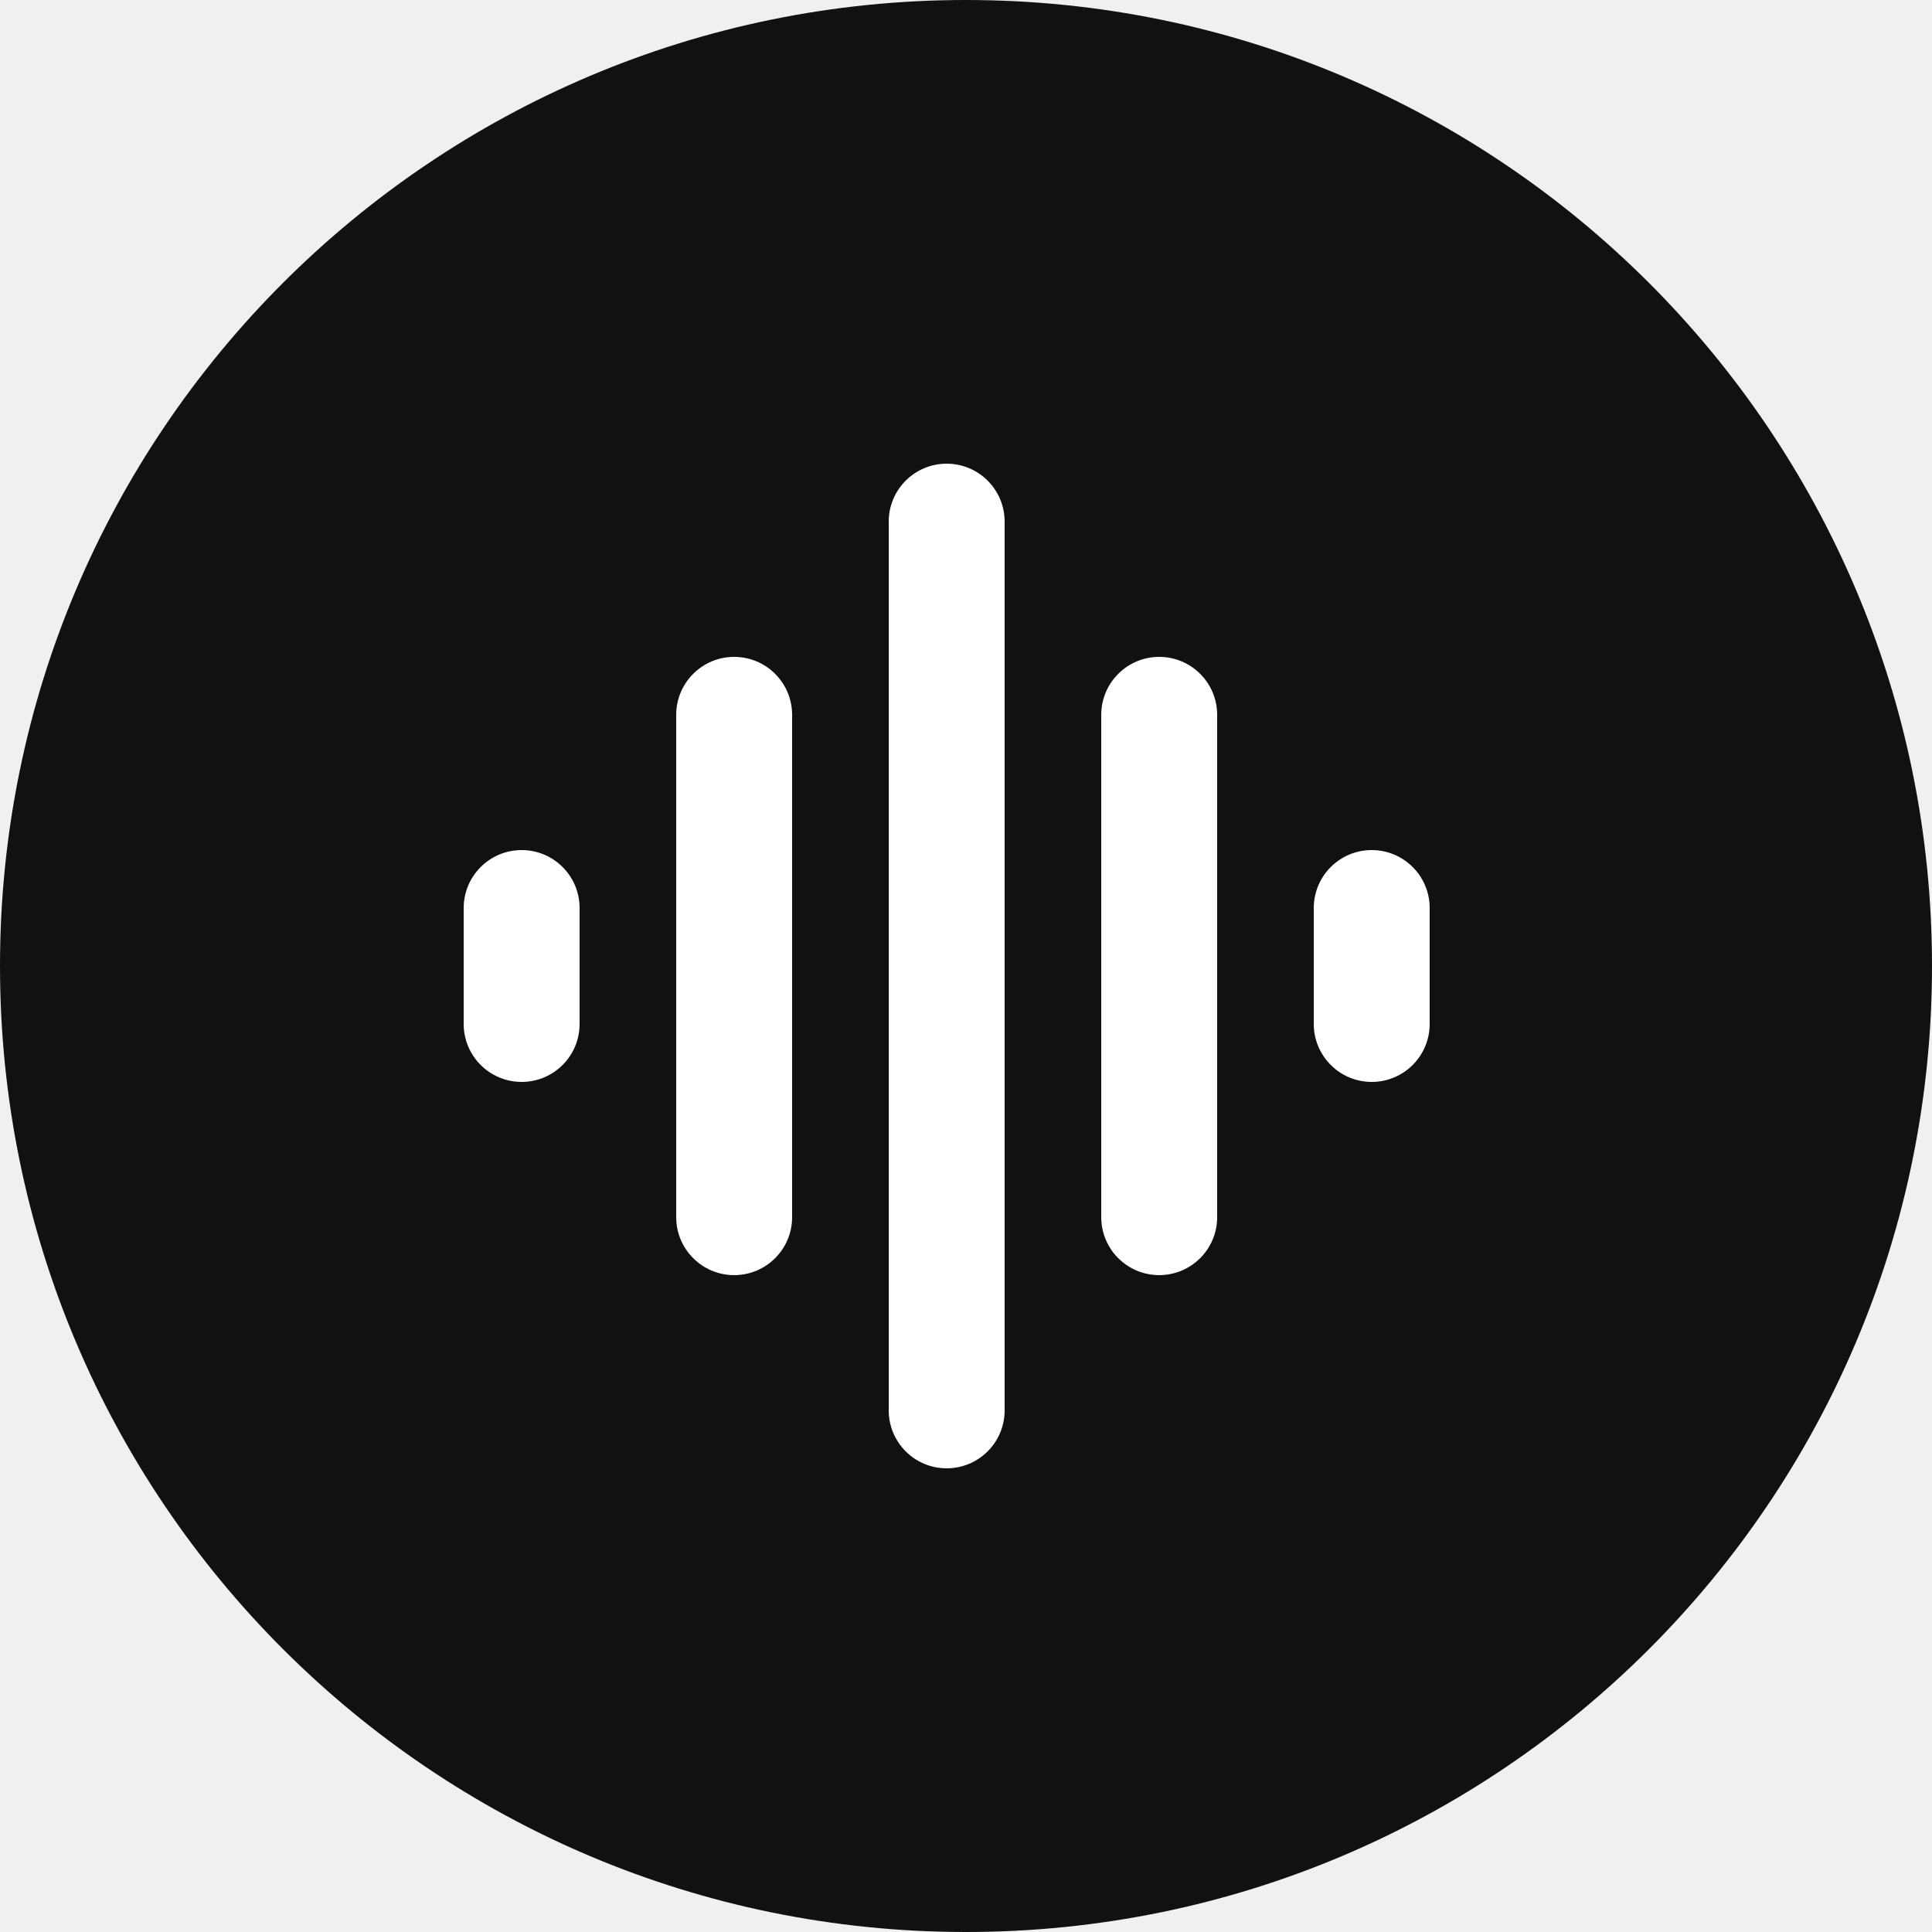
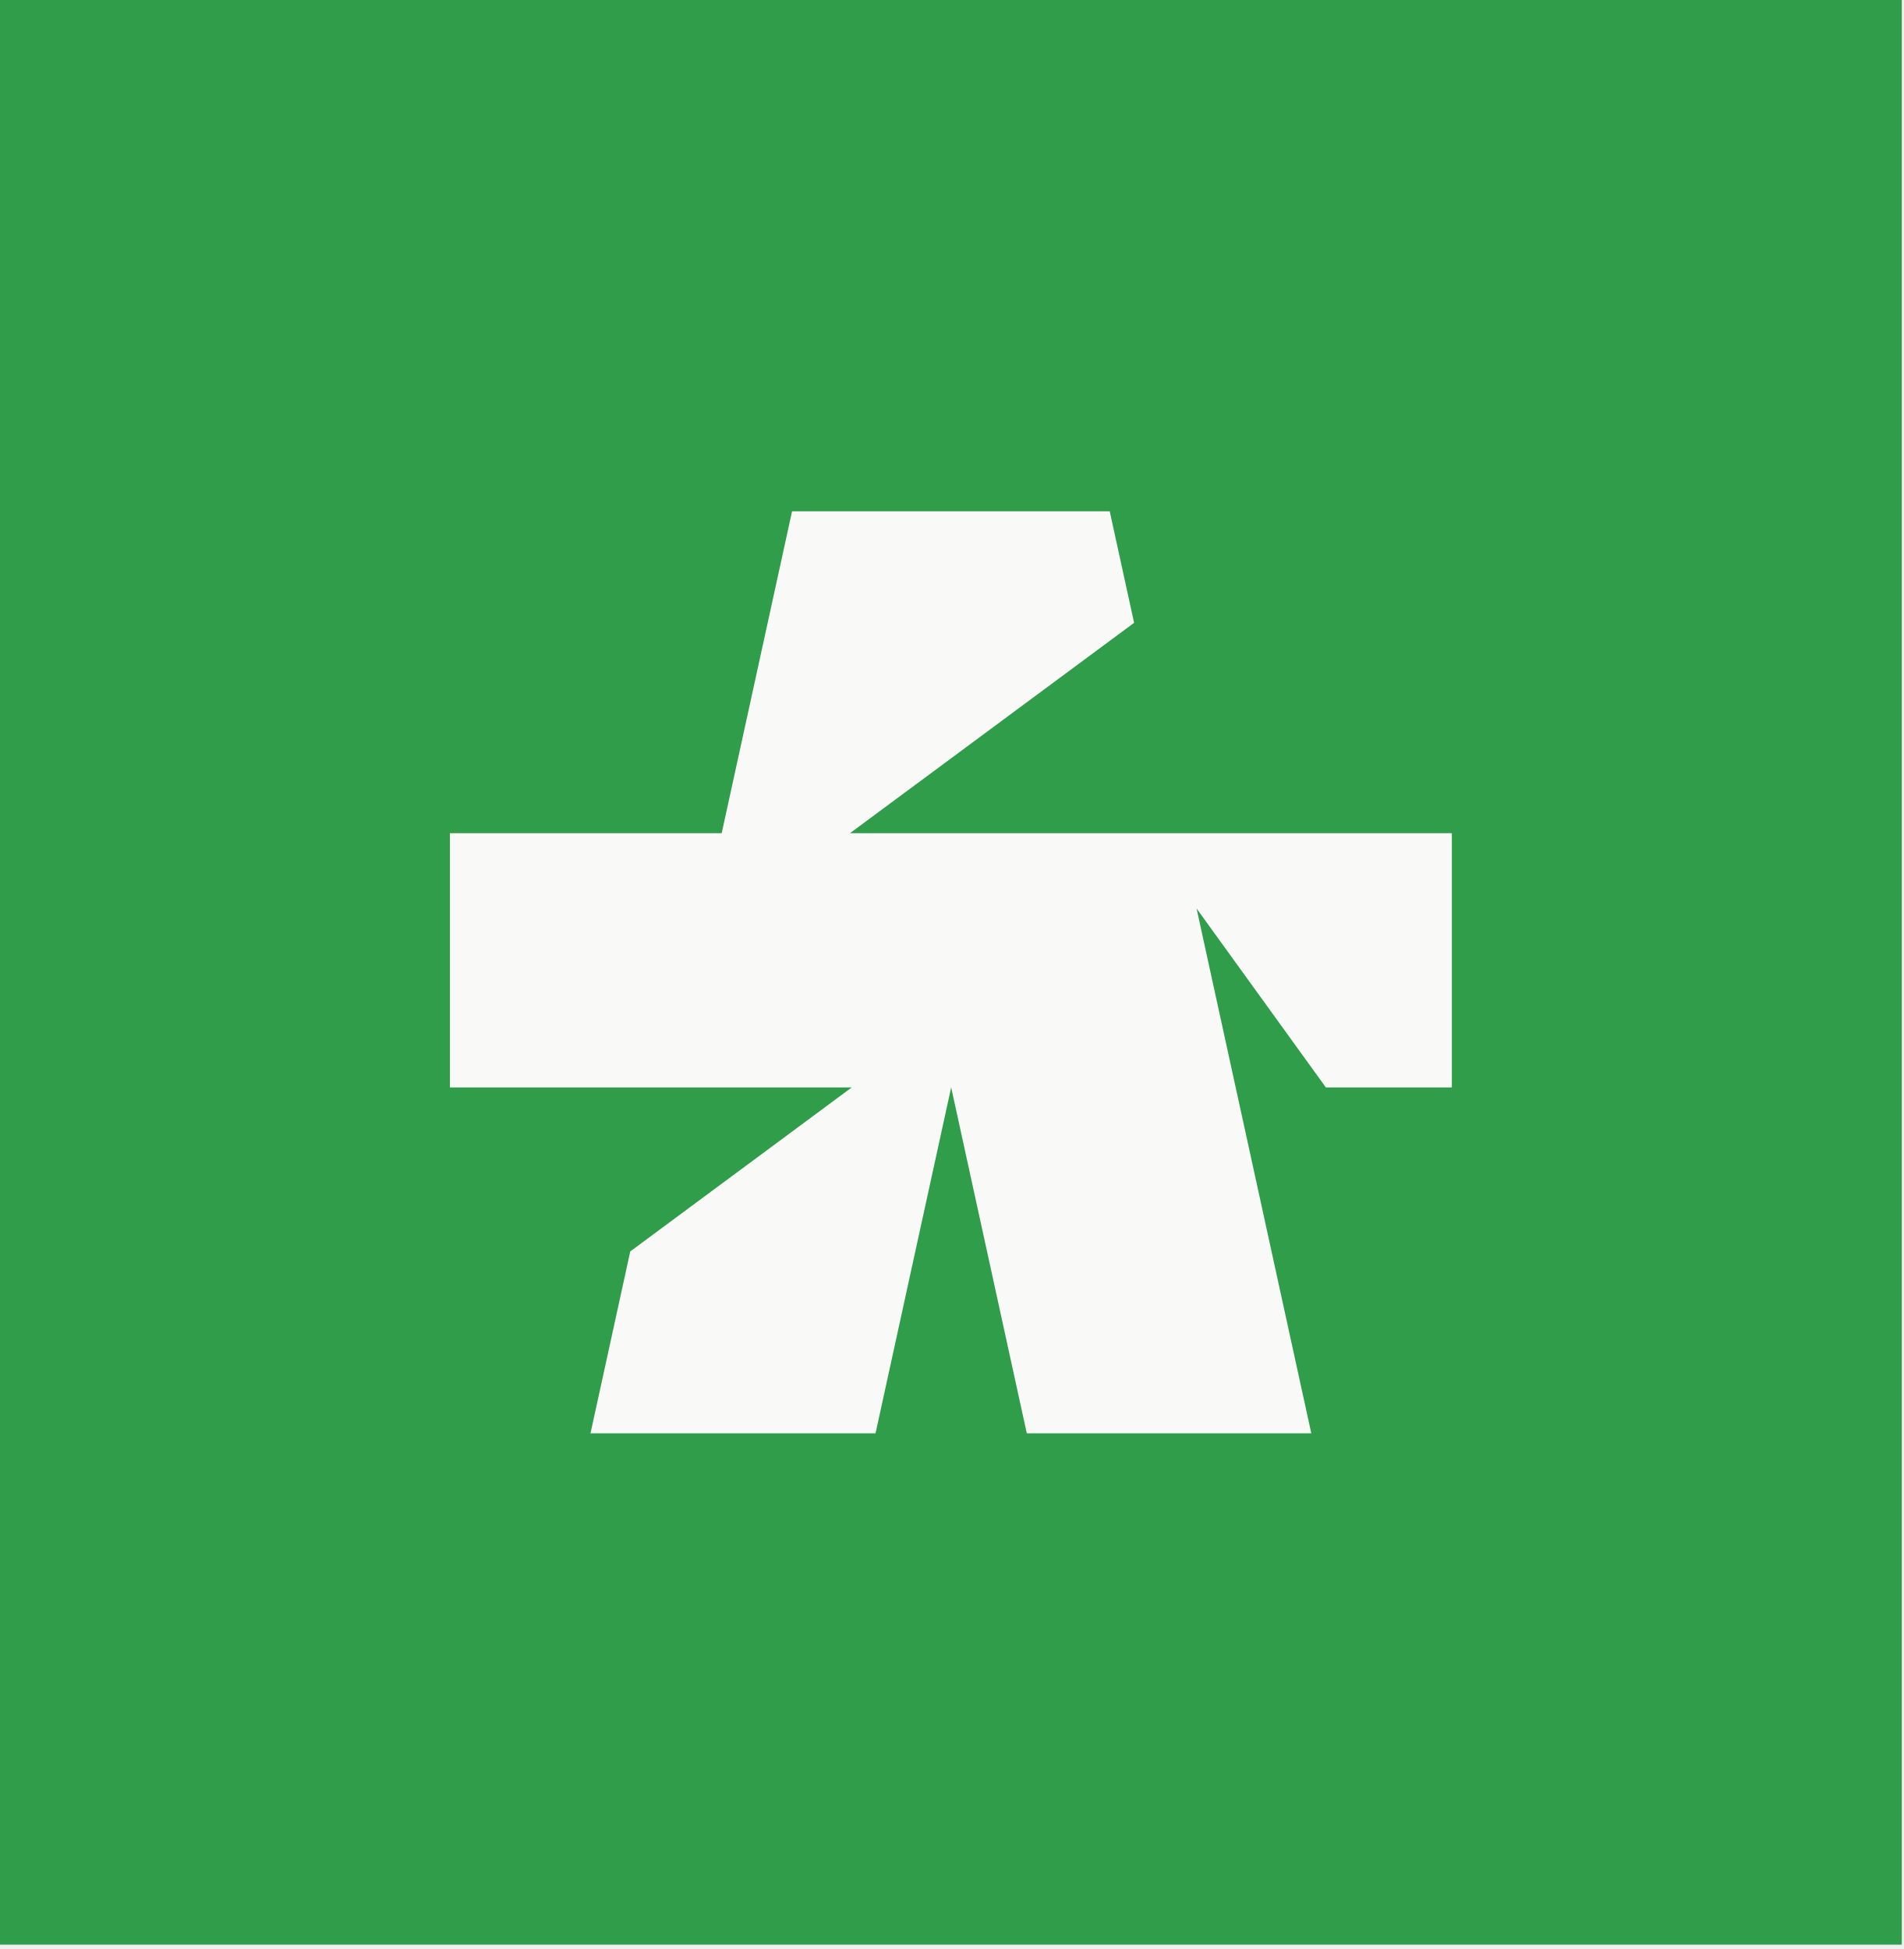
- <svg xmlns="http://www.w3.org/2000/svg" viewBox="0 0 100 100" preserveAspectRatio="xMidYMid meet">
-   <circle cx="50" cy="50" r="50" fill="#111111" />
-   <g fill="#ffffff">
-     <rect x="24" y="44" width="6" height="12" rx="3" />
-     <rect x="35" y="34" width="6" height="32" rx="3" />
-     <rect x="46" y="24" width="6" height="52" rx="3" />
-     <rect x="57" y="34" width="6" height="32" rx="3" />
-     <rect x="68" y="44" width="6" height="12" rx="3" />
-   </g>
+ <svg xmlns="http://www.w3.org/2000/svg" width="416" height="426" viewBox="0 0 416 426" fill="none">
+   <rect width="415.632" height="425.055" fill="#309D4B" />
+   <path d="M317.301 182.114V237.681H289.766L286.153 232.679L277.49 220.689L271.591 212.526L261.508 198.571L264.557 212.526L268.964 232.679L270.056 237.681L273.37 252.833L277.49 271.685L277.774 272.987L282.178 293.138L286.585 313.292H224.406L219.999 293.138L217.769 282.929L215.595 272.987L211.189 252.833L207.877 237.681L204.565 252.833L200.158 272.987L197.864 283.481L195.754 293.138L191.347 313.292H129.048L133.455 293.138L137.738 273.533V273.53L138.143 273.231L138.475 272.987L158.05 258.489L165.69 252.833L177.957 243.747L186.149 237.681H98.332V182.114H157.722L158.05 180.617L159.887 172.221L164.291 152.067L168.698 131.914L173.102 111.763H242.531L246.935 131.914L247.858 136.131L237.676 143.671L226.336 152.067L217.769 158.413L199.123 172.221L197.864 173.152L185.764 182.114H317.301Z" fill="#F9F9F8" />
</svg>
